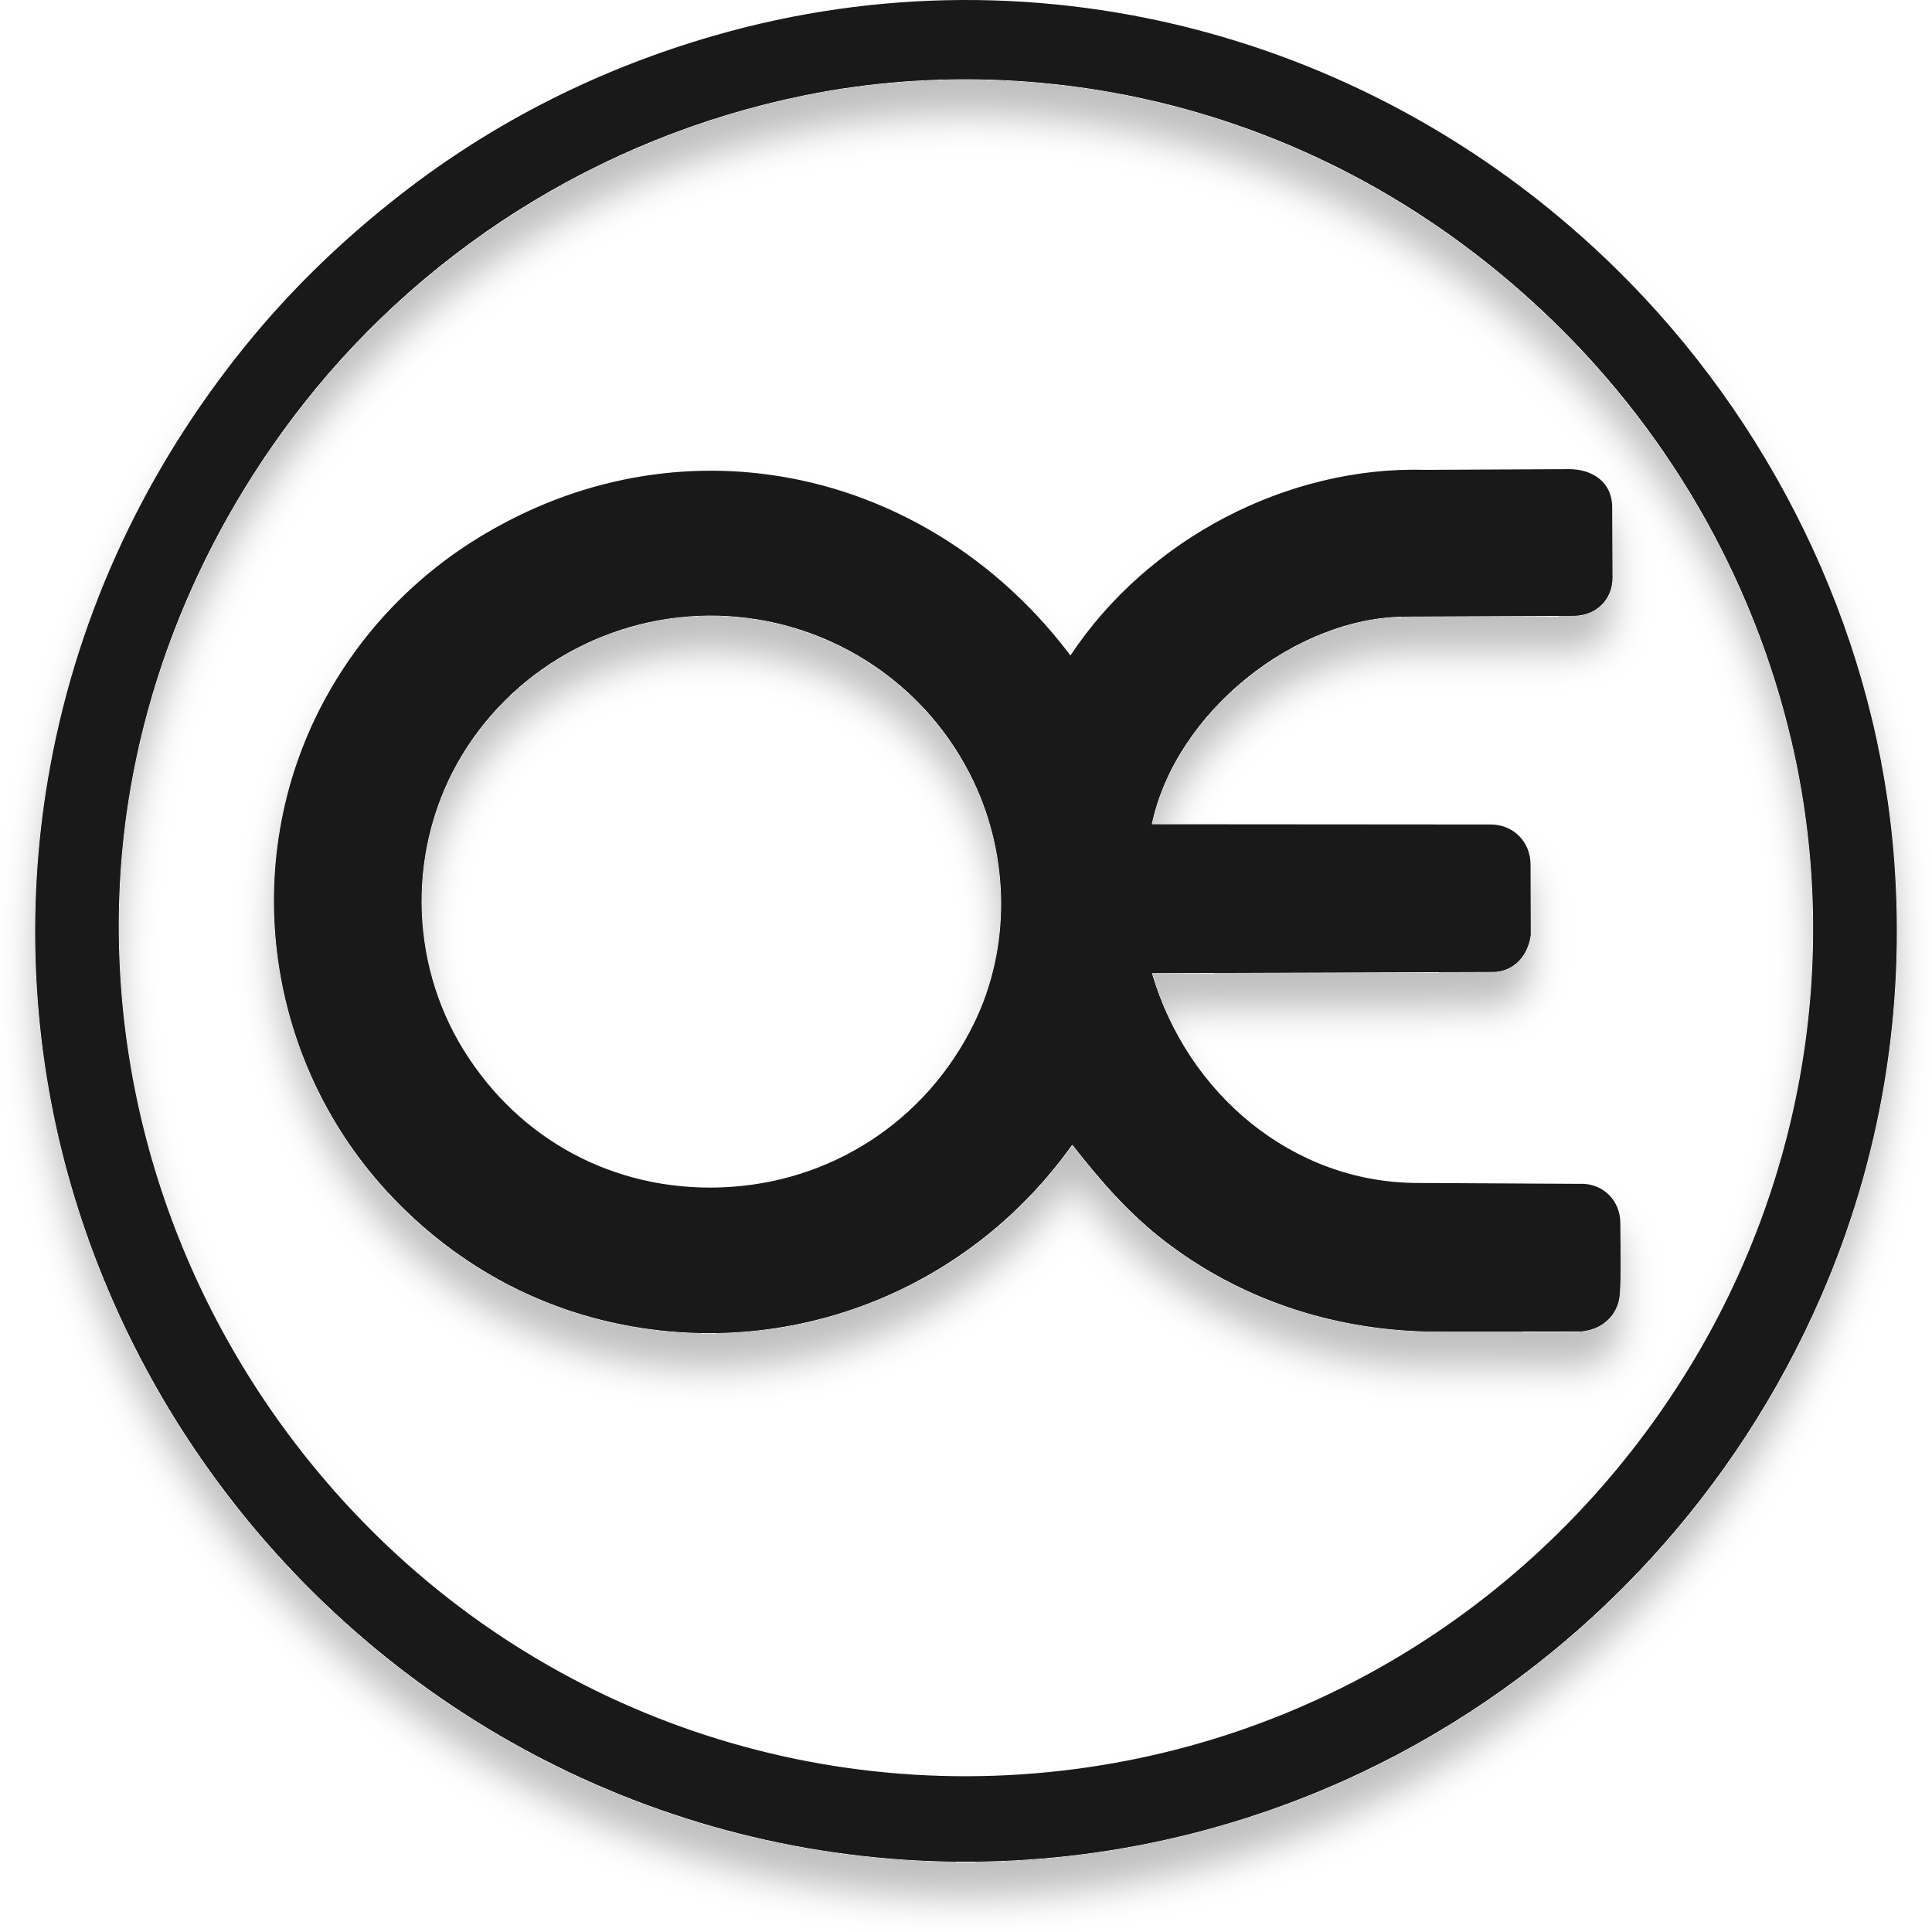
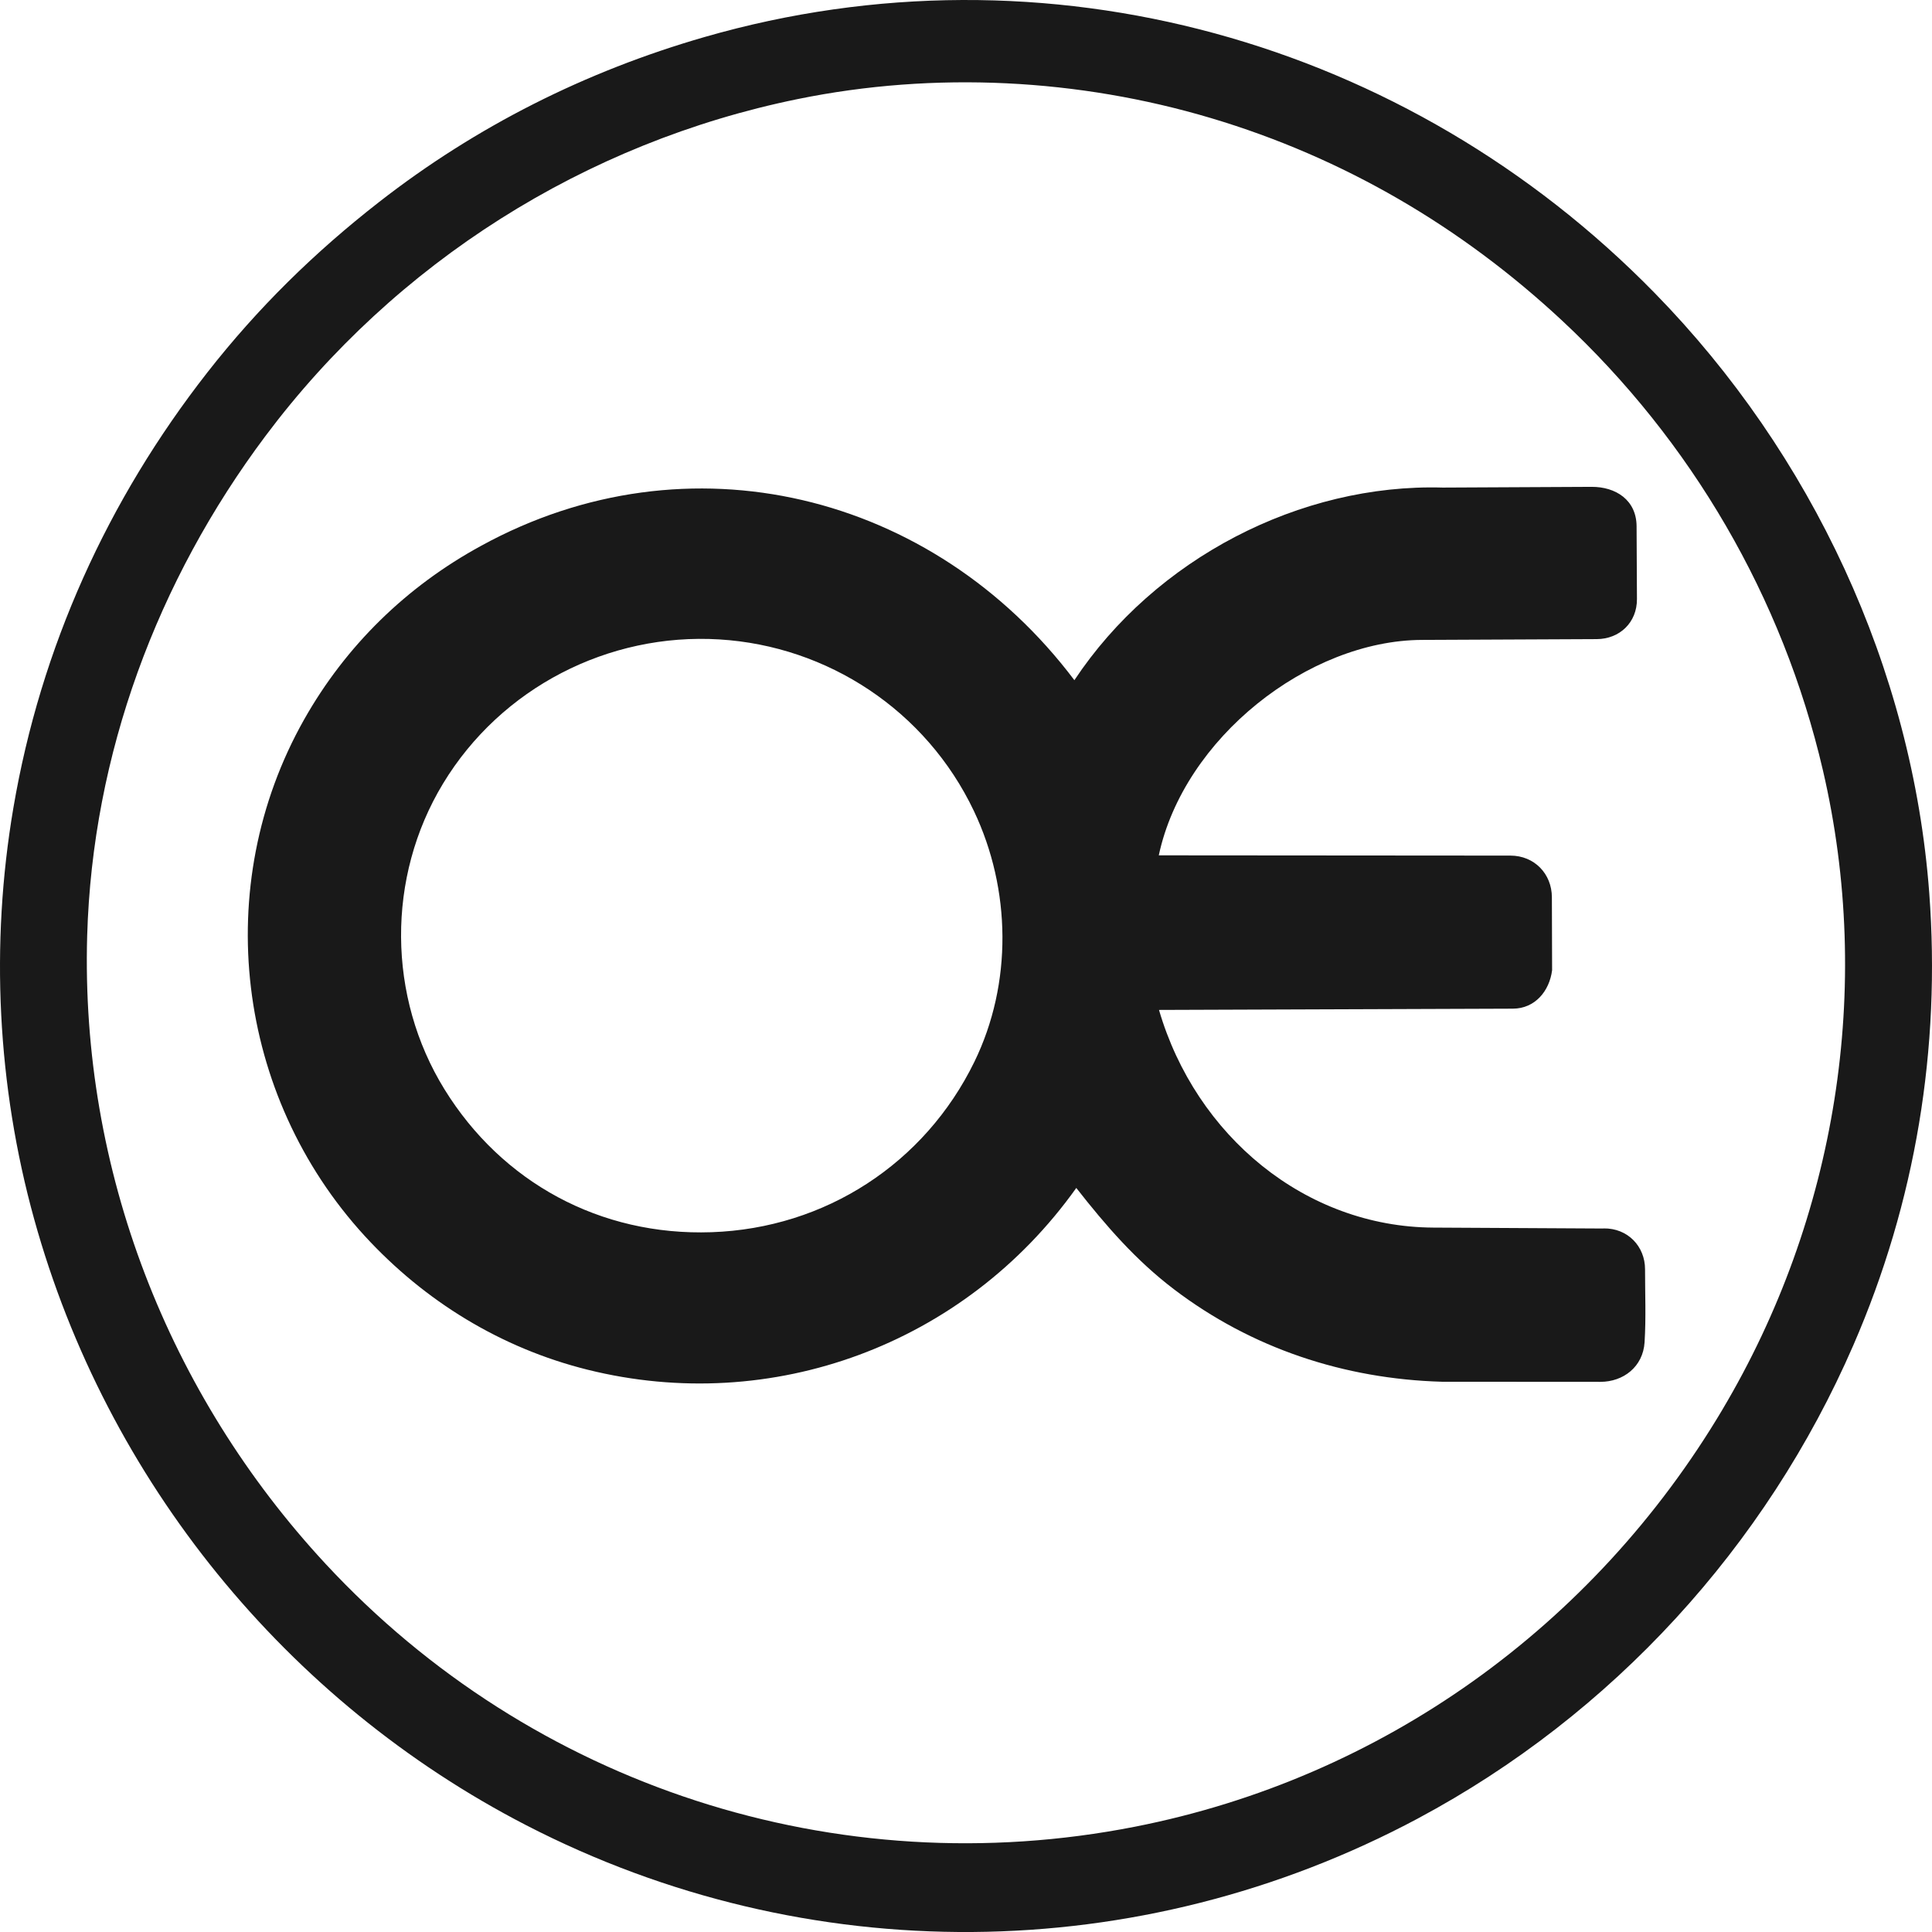
- <svg xmlns="http://www.w3.org/2000/svg" width="220" height="220" viewBox="0 0 220 220" fill="none">
-   <g filter="url(#filter0_d_220_444)">
-     <path d="M159.619 199.528C128.964 215.908 92.502 216.15 61.761 200.294C35.449 186.724 15.7 162.478 7.751 133.782C3.694 119.138 2.921 103.615 5.466 88.66C8.462 71.046 15.819 54.858 26.746 40.879C32.28 33.801 38.517 27.685 45.6 22.166C56.274 13.847 68.276 7.818 81.319 4.06C118.752 -6.721 158.456 4.415 185.58 32.163C202.784 49.762 213.845 73.317 215.697 97.966C216.978 115.062 214.199 131.898 207.365 147.62C197.778 169.693 180.92 188.142 159.615 199.528H159.619ZM193.006 154.669C205.513 133.627 209.585 108.389 204.026 84.508C199.608 65.534 189.594 48.387 175.386 35.157C164.329 24.86 151.392 17.283 136.891 12.961C122.391 8.639 106.609 7.793 91.531 10.871C68.23 15.627 47.401 28.795 33.139 47.83C21.244 63.708 14.137 82.797 13.566 102.696C12.834 128.332 22.454 152.984 39.719 171.595C62.367 196.012 95.859 206.884 128.578 200.439C155.644 195.108 178.859 178.475 193.009 154.669H193.006Z" fill="black" fill-opacity="0.9" />
-     <path d="M179.952 134.795C182.645 134.752 184.508 136.795 184.512 139.262C184.512 141.974 184.627 144.604 184.461 147.287C184.295 149.971 182.136 151.631 179.613 151.631L162.214 151.62C151.5 151.313 141.331 147.949 132.812 141.468C128.646 138.3 125.358 134.51 122.102 130.354C109.829 147.577 88.679 155.335 68.464 150.297C58.992 147.935 50.614 142.806 44.022 135.623C29.893 120.202 27.07 97.221 37.362 78.971C41.943 70.851 48.617 64.345 56.801 59.889C79.499 47.44 106.378 54.051 121.893 74.638C130.755 61.285 146.681 53.05 162.322 53.502L178.635 53.422C181.302 53.407 183.569 54.869 183.584 57.748L183.624 65.733C183.638 68.312 181.718 70.117 179.216 70.131L160.023 70.218C147.562 70.272 133.899 80.989 131.155 93.857L169.737 93.886C172.368 93.886 174.281 95.886 174.289 98.454L174.314 106.462C174.022 108.751 172.44 110.672 170.011 110.682L131.177 110.82C135.223 124.668 147.269 134.629 161.272 134.705L179.942 134.806L179.952 134.795ZM82.08 135.211C94.563 134.781 105.479 127.659 110.915 116.523C115.113 107.923 114.958 97.597 110.865 88.986C105.612 77.944 94.808 70.887 82.939 70.164C70.767 69.422 58.977 75.473 52.613 85.987C46.39 96.273 46.509 109.38 52.769 119.525C59.079 129.753 69.872 135.631 82.076 135.211H82.08Z" fill="black" fill-opacity="0.9" />
-   </g>
-   <defs>
-     <filter id="filter0_d_220_444" x="0" y="0" width="220" height="220.002" filterUnits="userSpaceOnUse" color-interpolation-filters="sRGB">
-       <feFlood flood-opacity="0" result="BackgroundImageFix" />
-       <feColorMatrix in="SourceAlpha" type="matrix" values="0 0 0 0 0 0 0 0 0 0 0 0 0 0 0 0 0 0 127 0" result="hardAlpha" />
-       <feOffset dy="4" />
-       <feGaussianBlur stdDeviation="2" />
-       <feComposite in2="hardAlpha" operator="out" />
-       <feColorMatrix type="matrix" values="0 0 0 0 0 0 0 0 0 0 0 0 0 0 0 0 0 0 0.25 0" />
-       <feBlend mode="normal" in2="BackgroundImageFix" result="effect1_dropShadow_220_444" />
-       <feBlend mode="normal" in="SourceGraphic" in2="effect1_dropShadow_220_444" result="shape" />
-     </filter>
-   </defs>
+ <svg xmlns="http://www.w3.org/2000/svg" width="212" height="212" viewBox="0 0 212 212" fill="none">
+   <path d="M155.619 199.528C124.964 215.908 88.502 216.15 57.761 200.294C31.449 186.724 11.7 162.478 3.751 133.782C-0.306 119.138 -1.079 103.615 1.466 88.66C4.462 71.046 11.819 54.858 22.746 40.879C28.28 33.801 34.517 27.685 41.6 22.166C52.274 13.847 64.276 7.818 77.319 4.06C114.752 -6.721 154.456 4.415 181.58 32.163C198.784 49.762 209.845 73.317 211.697 97.966C212.978 115.062 210.199 131.898 203.365 147.62C193.778 169.693 176.92 188.142 155.615 199.528H155.619ZM189.006 154.669C201.513 133.627 205.585 108.389 200.026 84.508C195.608 65.534 185.594 48.387 171.386 35.157C160.329 24.86 147.392 17.283 132.891 12.961C118.391 8.639 102.609 7.793 87.531 10.871C64.23 15.627 43.401 28.795 29.139 47.83C17.244 63.708 10.137 82.797 9.566 102.696C8.834 128.332 18.454 152.984 35.719 171.595C58.367 196.012 91.859 206.884 124.578 200.439C151.644 195.108 174.859 178.475 189.009 154.669H189.006Z" fill="black" fill-opacity="0.9" />
+   <path d="M175.952 134.795C178.645 134.752 180.508 136.795 180.512 139.262C180.512 141.974 180.627 144.604 180.461 147.287C180.295 149.971 178.136 151.631 175.613 151.631L158.214 151.62C147.5 151.313 137.331 147.949 128.812 141.468C124.646 138.3 121.358 134.51 118.102 130.354C105.829 147.577 84.679 155.335 64.464 150.297C54.992 147.935 46.614 142.806 40.022 135.623C25.893 120.202 23.07 97.221 33.362 78.971C37.943 70.851 44.617 64.345 52.801 59.889C75.499 47.44 102.378 54.051 117.893 74.638C126.755 61.285 142.681 53.05 158.322 53.502L174.635 53.422C177.302 53.407 179.569 54.869 179.584 57.748L179.624 65.733C179.638 68.312 177.718 70.117 175.216 70.131L156.023 70.218C143.562 70.272 129.899 80.989 127.155 93.857L165.737 93.886C168.368 93.886 170.281 95.886 170.289 98.454L170.314 106.462C170.022 108.751 168.44 110.672 166.011 110.682L127.177 110.82C131.223 124.668 143.269 134.629 157.272 134.705L175.942 134.806L175.952 134.795ZM78.08 135.211C90.563 134.781 101.479 127.659 106.915 116.523C111.113 107.923 110.958 97.597 106.865 88.986C101.612 77.944 90.808 70.887 78.939 70.164C66.767 69.422 54.977 75.473 48.613 85.987C42.39 96.273 42.509 109.38 48.769 119.525C55.079 129.753 65.872 135.631 78.076 135.211H78.08Z" fill="black" fill-opacity="0.9" />
</svg>
